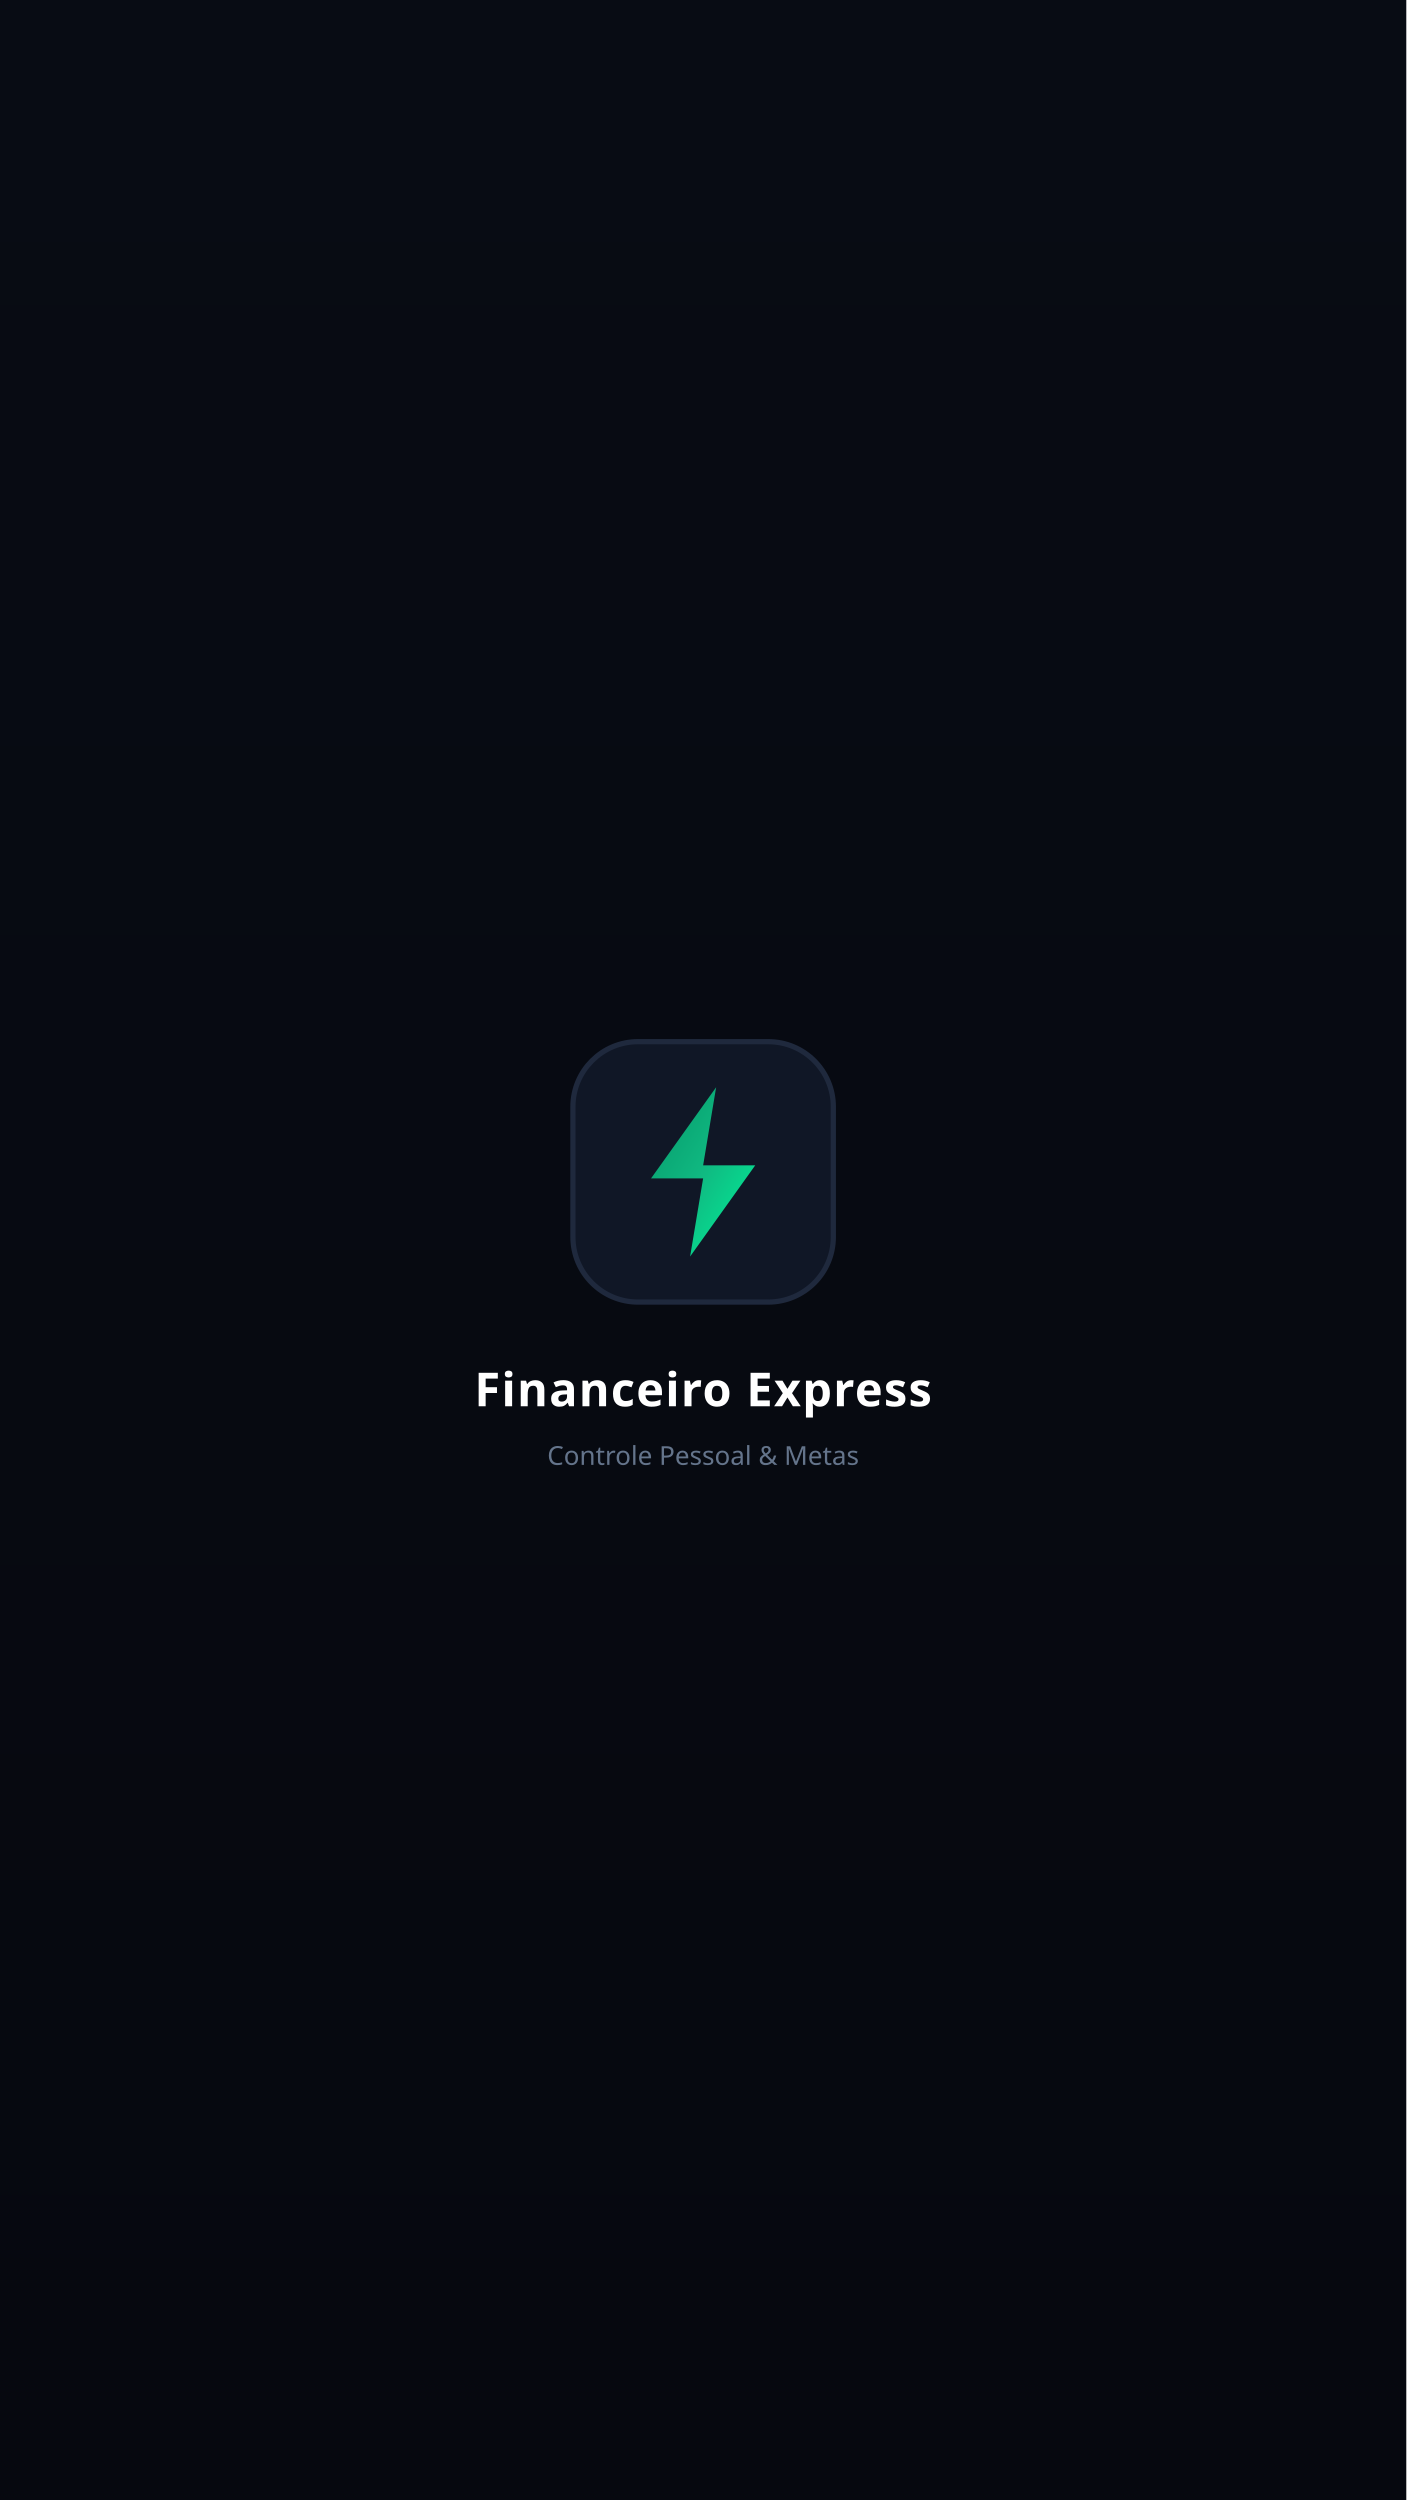
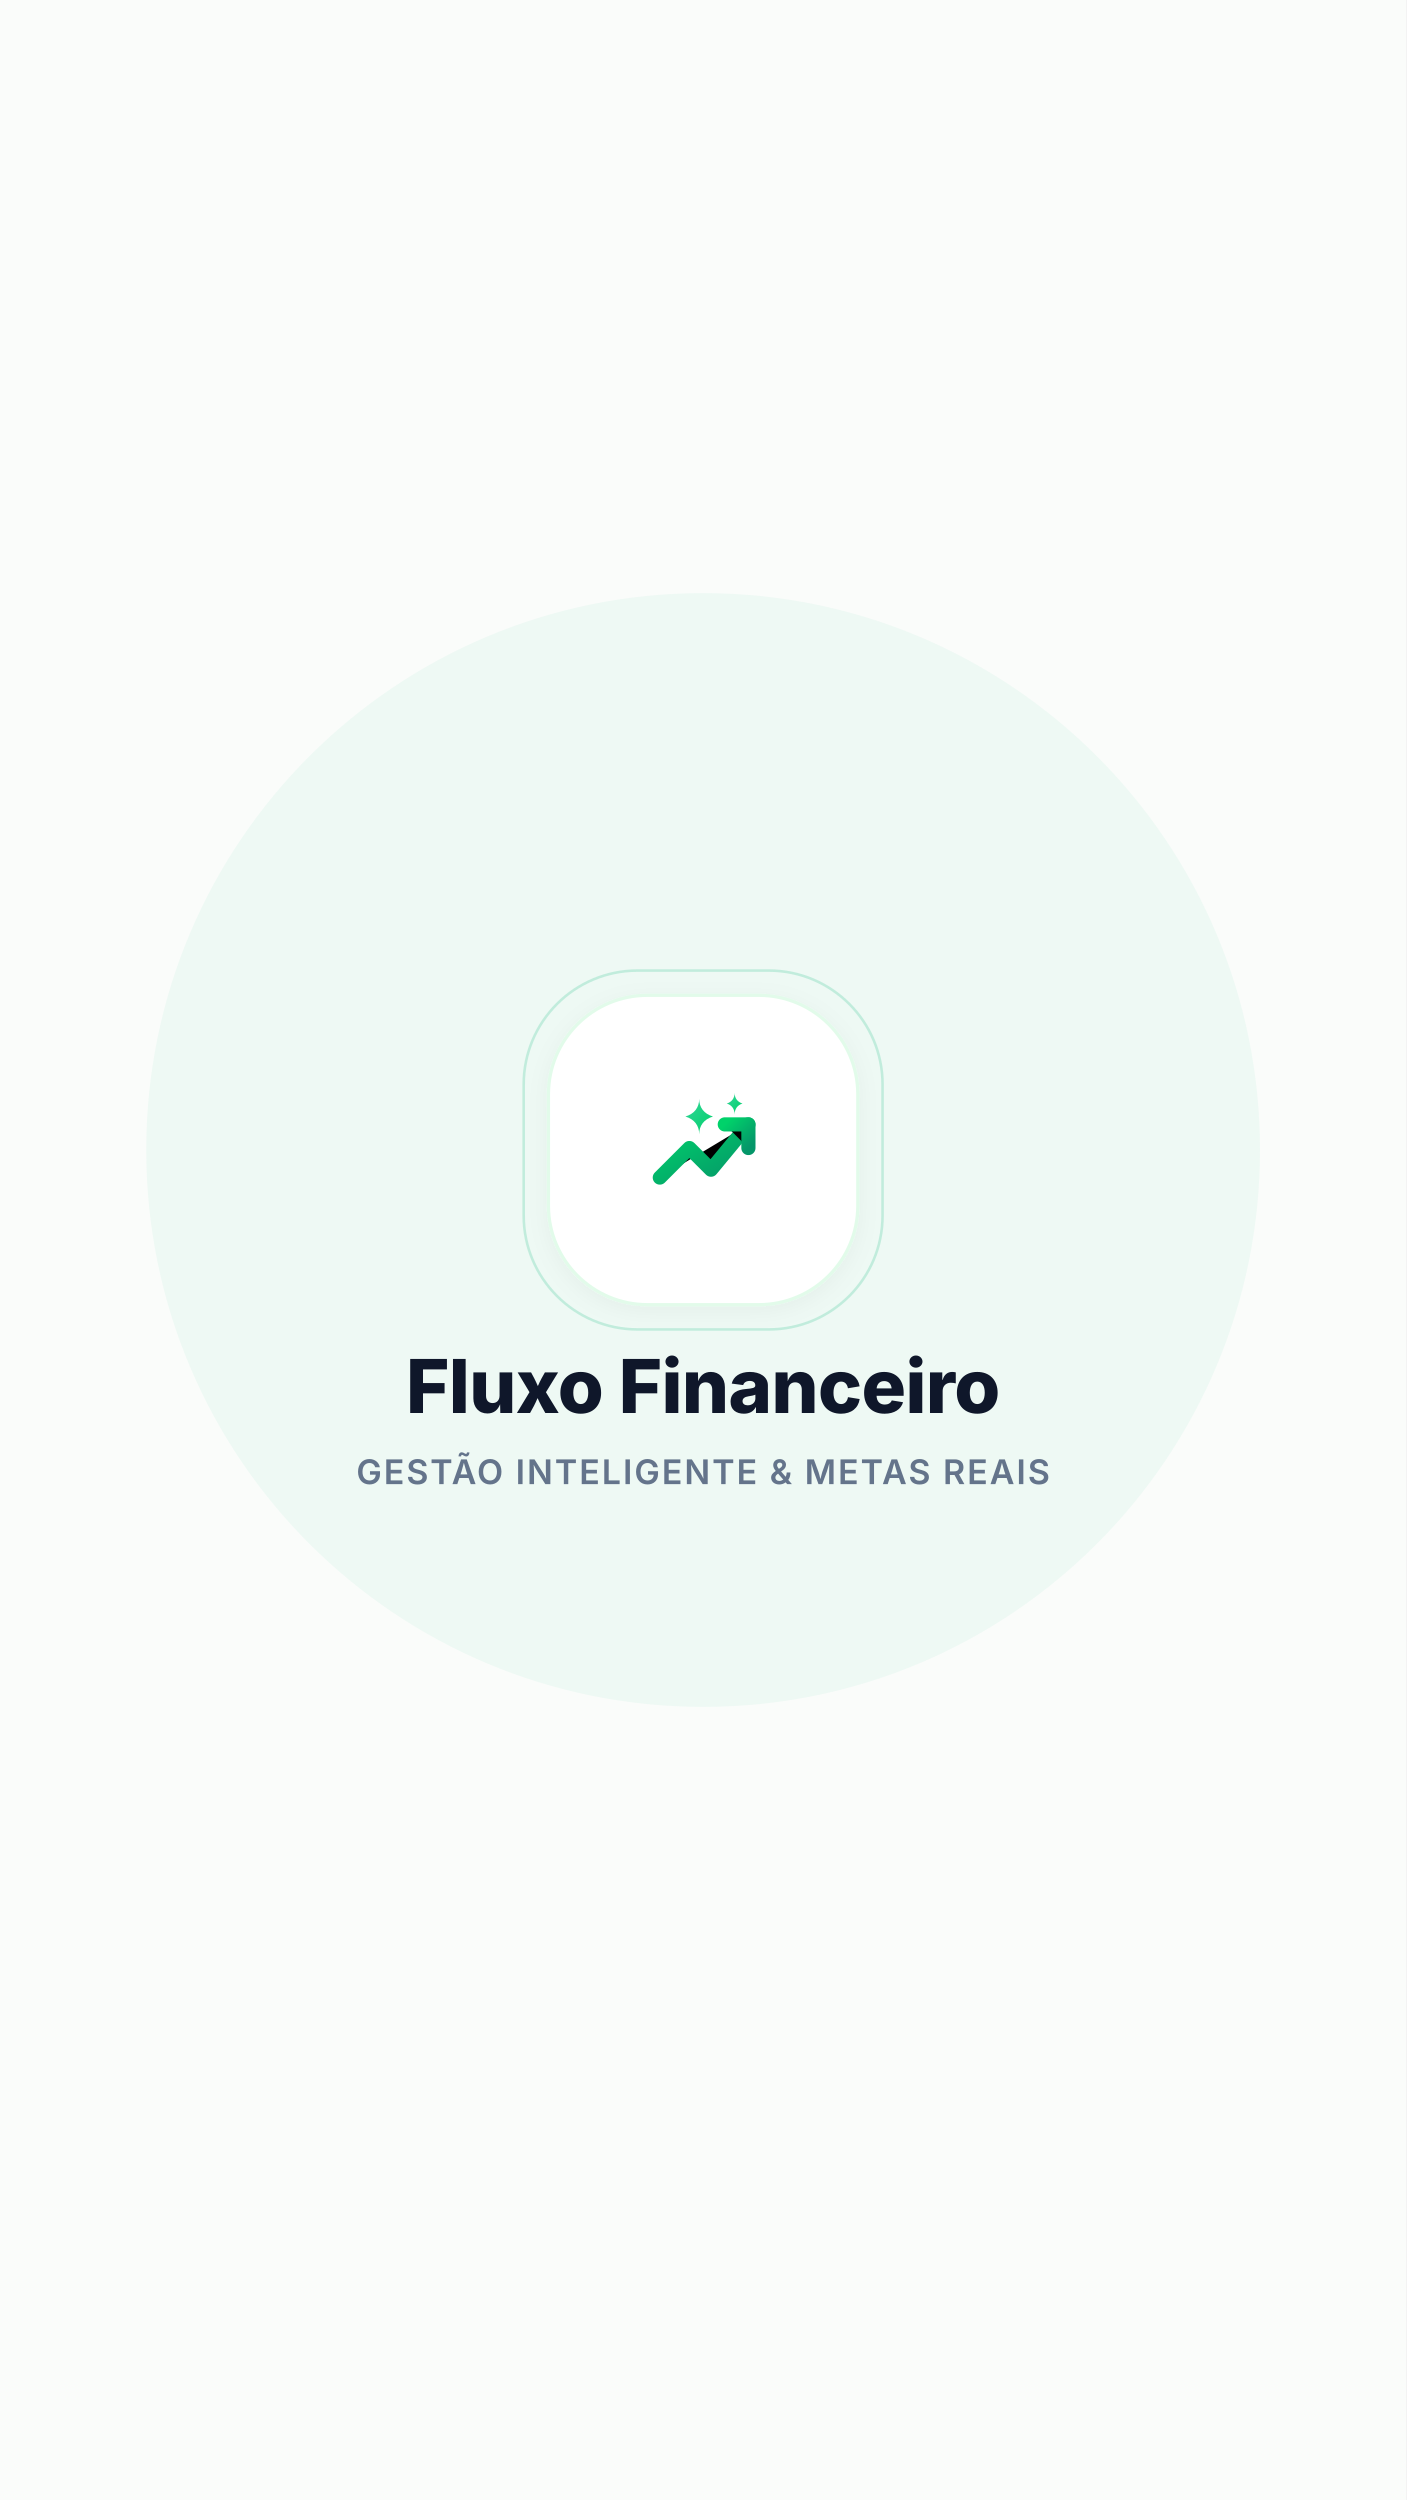
<svg xmlns="http://www.w3.org/2000/svg" viewBox="0 0 1080 1920" width="1080" height="1920">
  <defs>
-     <linearGradient id="bg" x1="0%" y1="0%" x2="0%" y2="100%">
-       <stop offset="0%" stop-color="#080C14" />
-       <stop offset="100%" stop-color="#06080F" />
+     <linearGradient id="fluxoEmeraldGrad" x1="0%" y1="0%" x2="100%" y2="100%">
+       <stop offset="0%" stop-color="#00D26A" />
+       <stop offset="100%" stop-color="#059669" />
    </linearGradient>
-     <linearGradient id="emerald" x1="0%" y1="0%" x2="100%" y2="100%">
-       <stop offset="0%" stop-color="#059669" />
-       <stop offset="50%" stop-color="#10B981" />
-       <stop offset="100%" stop-color="#00F59B" />
+     <linearGradient id="fluxoSparkleGrad" x1="0%" y1="0%" x2="100%" y2="100%">
+       <stop offset="0%" stop-color="#34D399" />
+       <stop offset="100%" stop-color="#00D26A" />
    </linearGradient>
+     <linearGradient id="fluxoBgSatin" x1="0%" y1="0%" x2="0%" y2="100%">
+       <stop offset="0%" stop-color="#FFFFFF" />
+       <stop offset="70%" stop-color="#FFFFFF" />
+       <stop offset="100%" stop-color="#F0FDF4" />
+     </linearGradient>
+     <filter id="fluxoShadow" x="-10%" y="-10%" width="120%" height="130%">
+       <feDropShadow dx="0" dy="16" stdDeviation="24" flood-color="#00D26A" flood-opacity="0.14" />
+       <feDropShadow dx="0" dy="4" stdDeviation="8" flood-color="#0F172A" flood-opacity="0.04" />
+     </filter>
  </defs>
-   <rect width="1080" height="1920" fill="url(#bg)" />
-   <g transform="translate(440, 800)">
-     <rect width="200" height="200" rx="50" fill="#101726" stroke="#1F293D" stroke-width="4" />
-     <path d="M110 35 L60 105 L100 105 L90 165 L140 95 L100 95 Z" fill="url(#emerald)" />
+   <rect width="1080" height="1920" fill="#FAFCFA" />
+   <circle cx="540" cy="883.2" r="427.68" fill="#34D399" fill-opacity="0.06" />
+   <rect x="402.192" y="745.392" width="275.616" height="275.616" rx="87.437" fill="none" stroke="#10B981" stroke-opacity="0.2" stroke-width="2" />
+   <rect x="421.2" y="764.4" width="237.6" height="237.6" rx="76.032" fill="#FFFFFF" stroke="#E2FBEA" stroke-width="2.5" filter="url(#fluxoShadow)" />
+   <g transform="translate(473.472, 816.672) scale(3.024)">
+     <path d="M21 9C21 11.2 19.8 12.8 17.5 13.5C19.8 14.2 21 15.8 21 18C21 15.8 22.2 14.2 24.5 13.5C22.2 12.8 21 11.2 21 9Z" fill="url(#fluxoSparkleGrad)" />
+     <path d="M30 7.5C30 8.8 29.3 9.8 28 10.2C29.3 10.6 30 11.6 30 13C30 11.6 30.7 10.6 32 10.2C30.7 9.8 30 8.8 30 7.5Z" fill="url(#fluxoSparkleGrad)" />
+     <path d="M11 29L18.5 21.5L24 27L33.5 15.5" stroke="url(#fluxoEmeraldGrad)" stroke-width="3.6" stroke-linecap="round" stroke-linejoin="round" />
+     <path d="M27.5 15.5H33.5V21.5" stroke="url(#fluxoEmeraldGrad)" stroke-width="3.6" stroke-linecap="round" stroke-linejoin="round" />
  </g>
-   <text x="540" y="1080" text-anchor="middle" fill="#FFFFFF" font-family="'Plus Jakarta Sans', sans-serif" font-size="36" font-weight="800" letter-spacing="1">
-     Financeiro Express
+   <text x="540" y="1085.16" text-anchor="middle" fill="#0F172A" font-family="'Plus Jakarta Sans', system-ui, -apple-system, sans-serif" font-size="57.024" font-weight="800" letter-spacing="-0.5">
+     Fluxo Financeiro
  </text>
-   <text x="540" y="1125" text-anchor="middle" fill="#64748B" font-family="'Plus Jakarta Sans', sans-serif" font-size="20" font-weight="500">
-     Controle Pessoal &amp; Metas
+   <text x="540" y="1139.808" text-anchor="middle" fill="#64748B" font-family="'Plus Jakarta Sans', system-ui, -apple-system, sans-serif" font-size="26.136" font-weight="600" letter-spacing="1.5">
+     GESTÃO INTELIGENTE &amp; METAS REAIS
  </text>
</svg>
